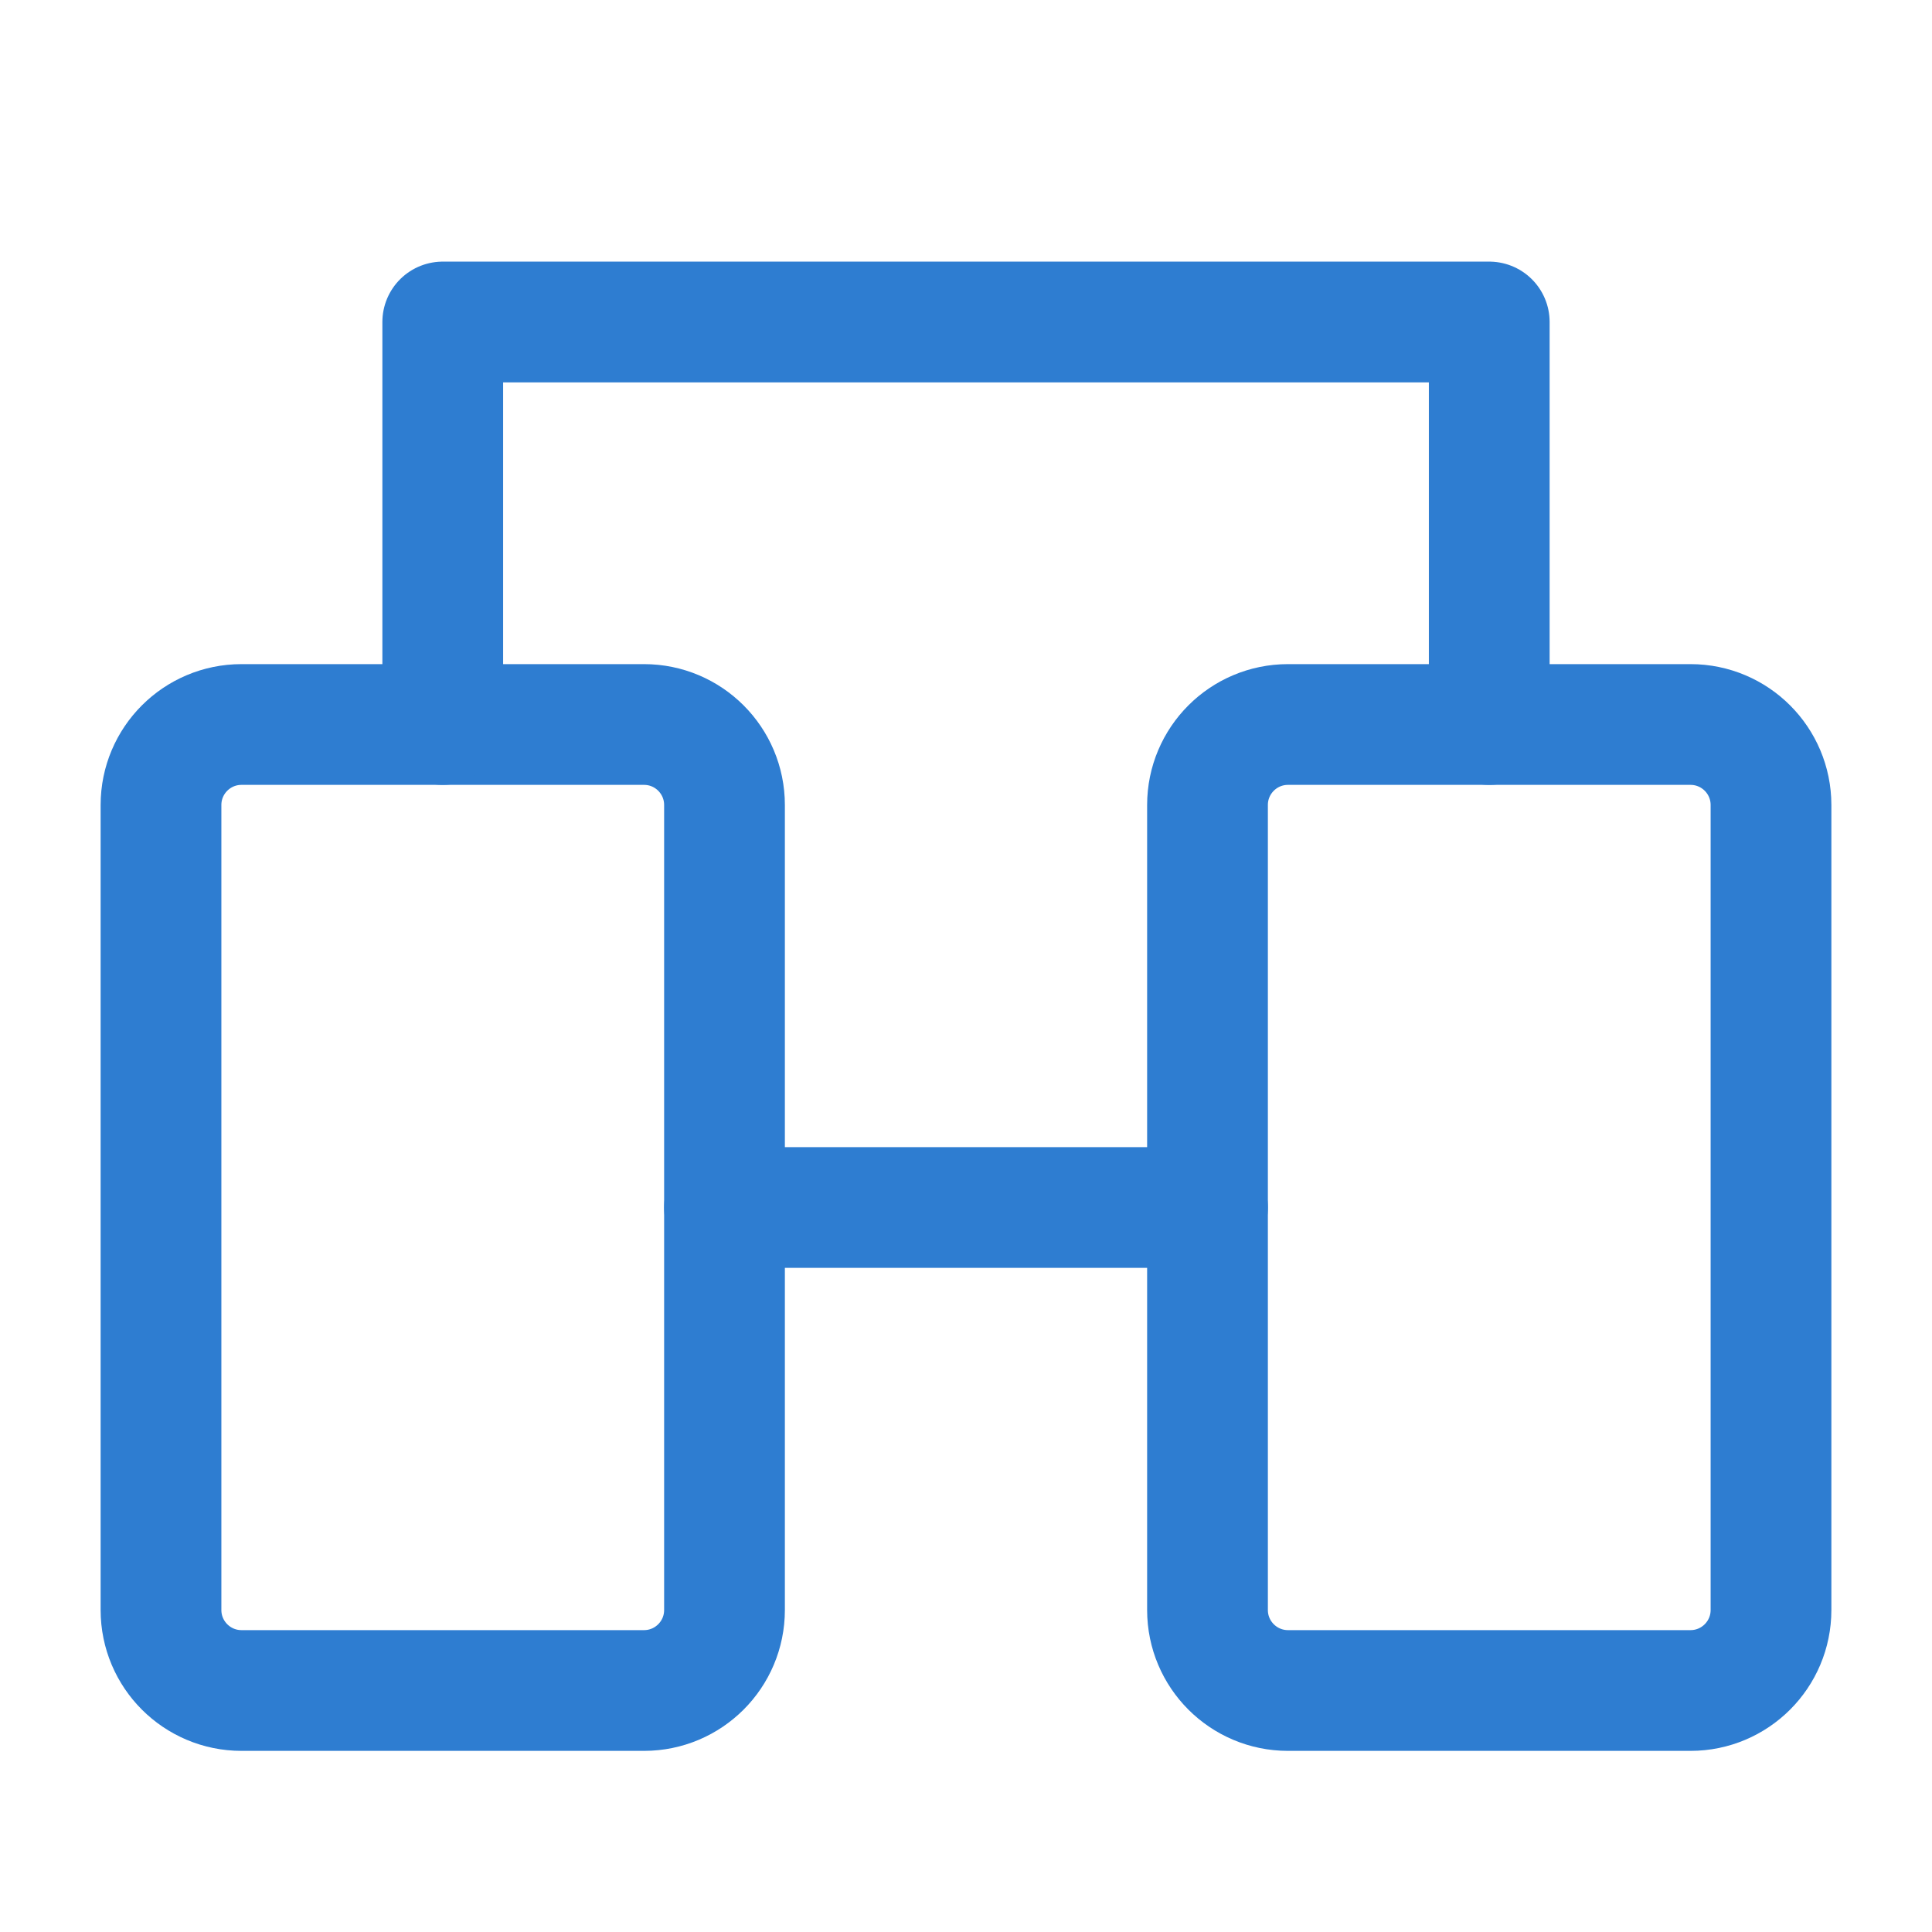
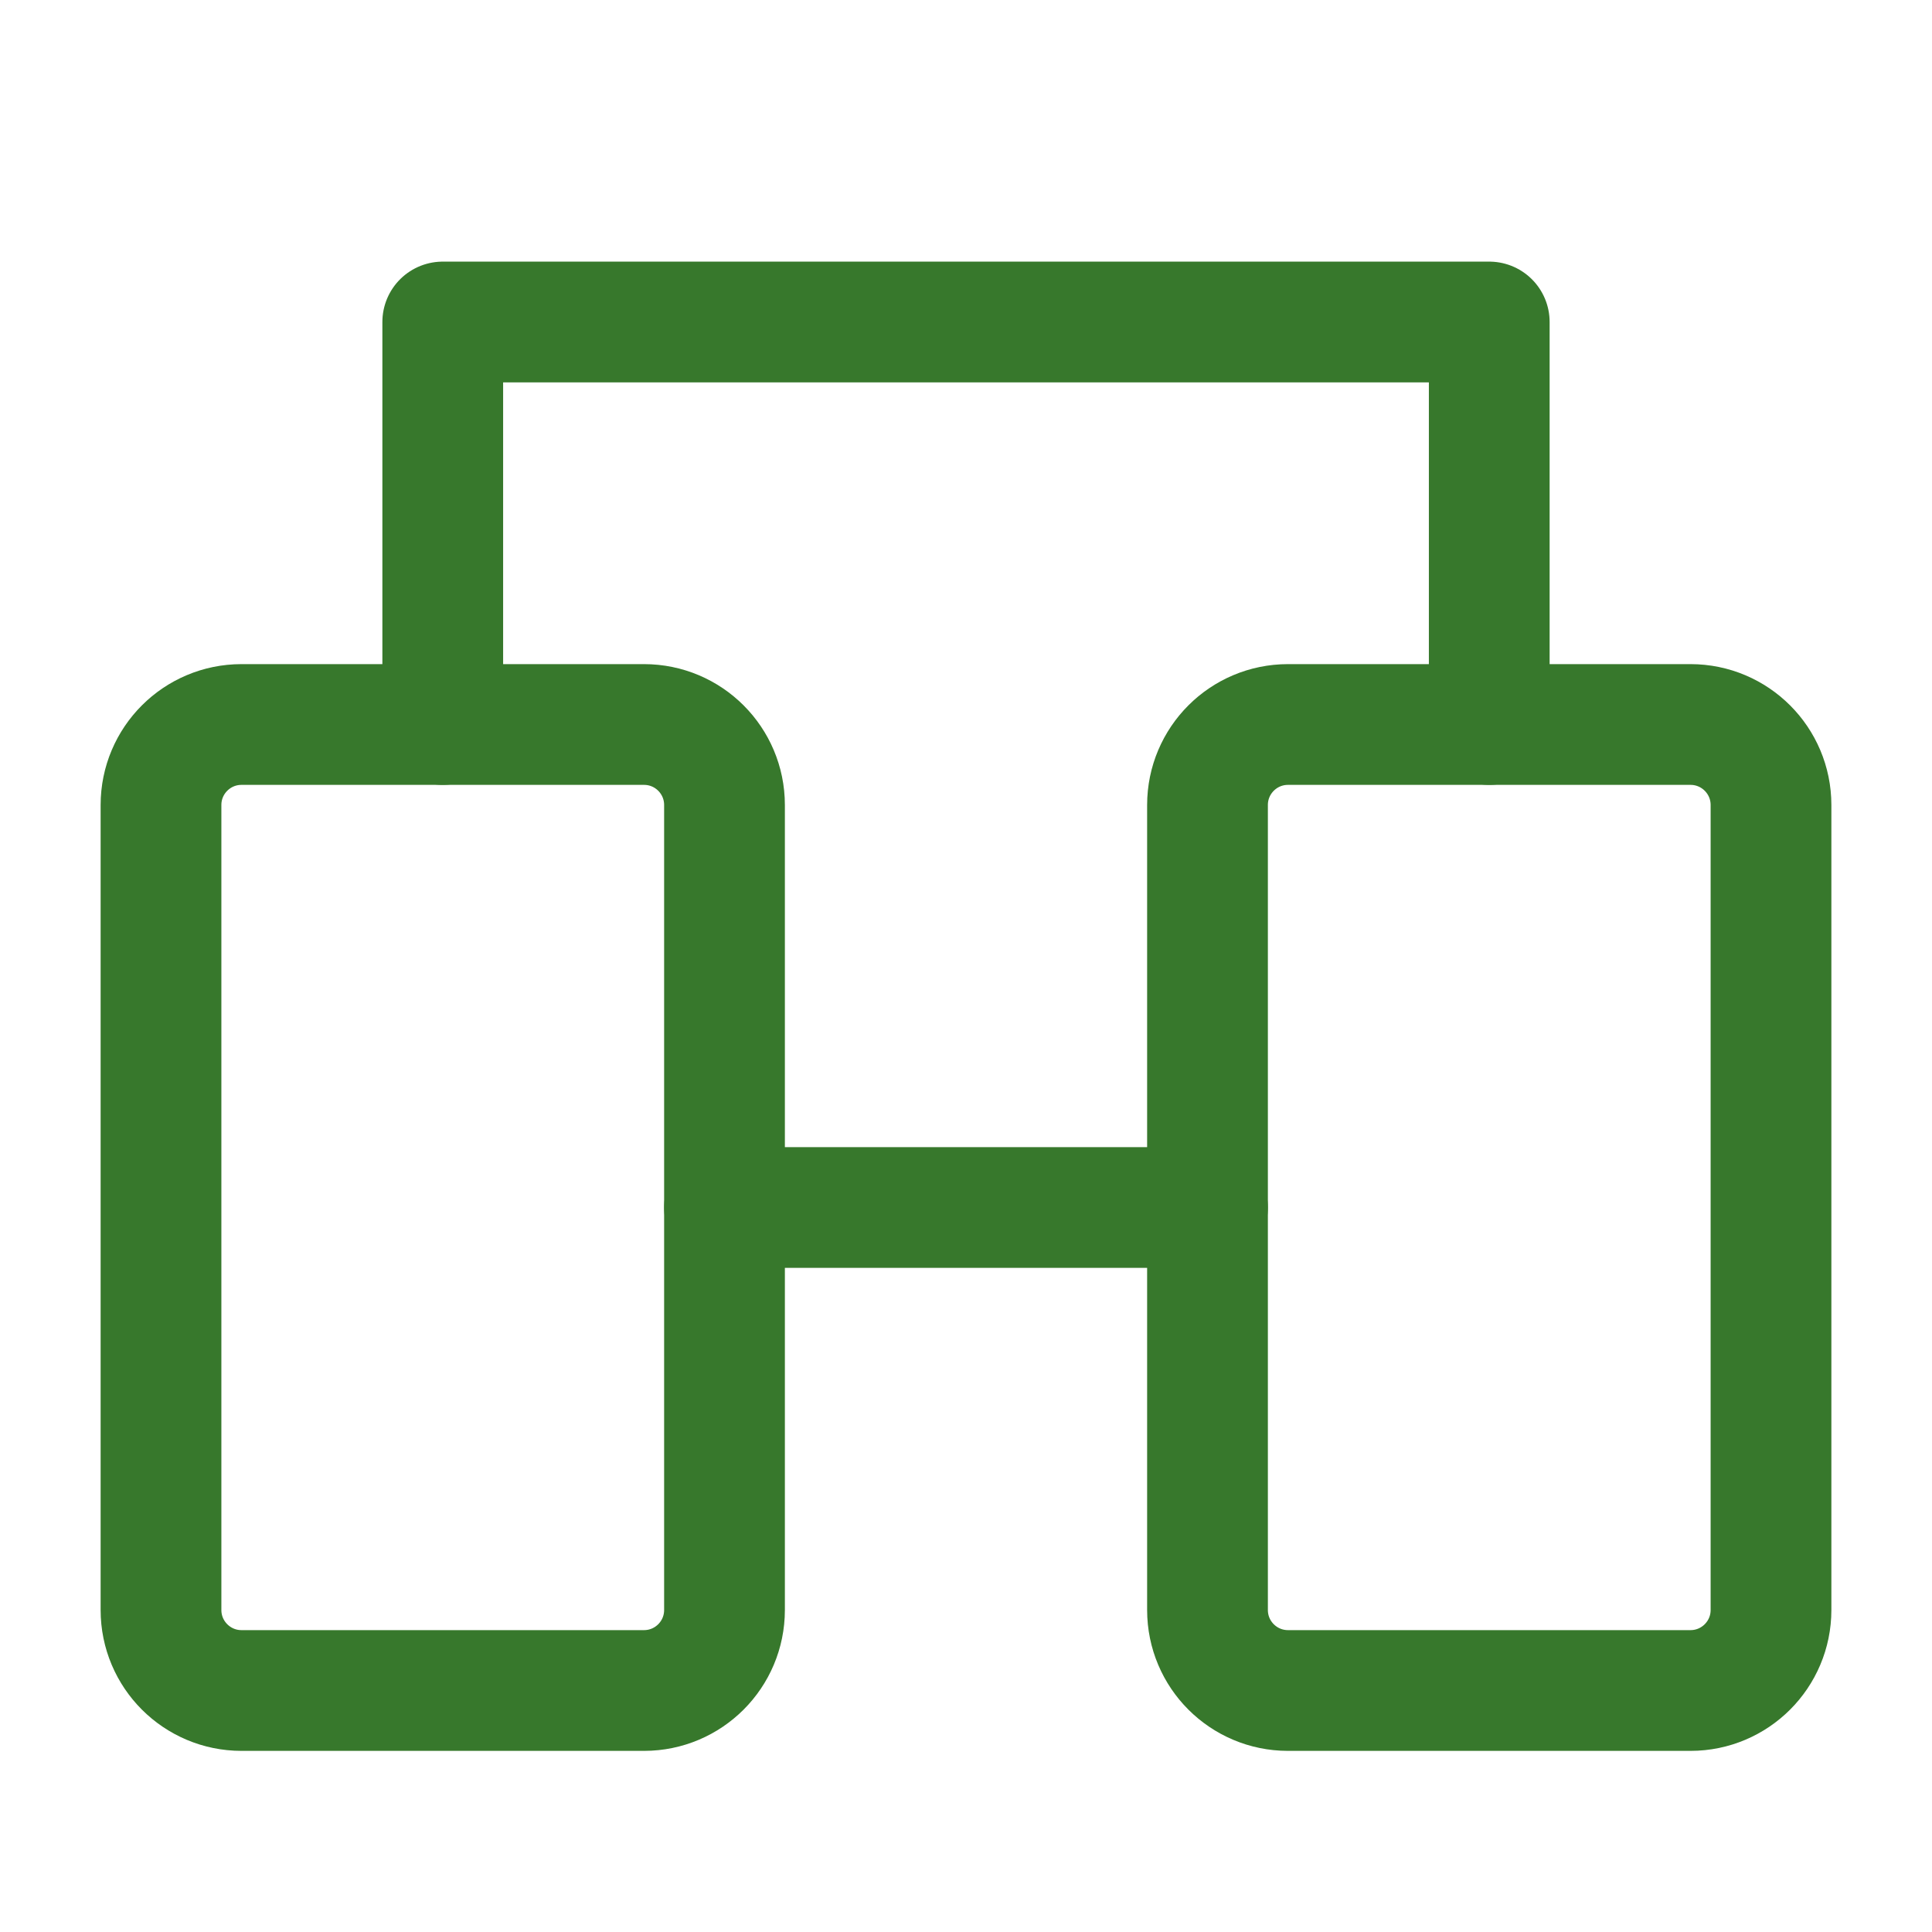
- <svg xmlns="http://www.w3.org/2000/svg" viewBox="0 0 48 48" fill="none" stroke="#2E7DD1" stroke-width="3" stroke-linecap="round" stroke-linejoin="round">
+ <svg xmlns="http://www.w3.org/2000/svg" viewBox="0 0 48 48" fill="none" stroke="#37782C" stroke-width="3" stroke-linecap="round" stroke-linejoin="round">
  <rect x="4" y="18" width="14" height="24" rx="2" />
  <rect x="30" y="18" width="14" height="24" rx="2" />
  <path d="M18 30h12" />
  <path d="M11 18V8M37 18V8M11 8h26" />
</svg>
